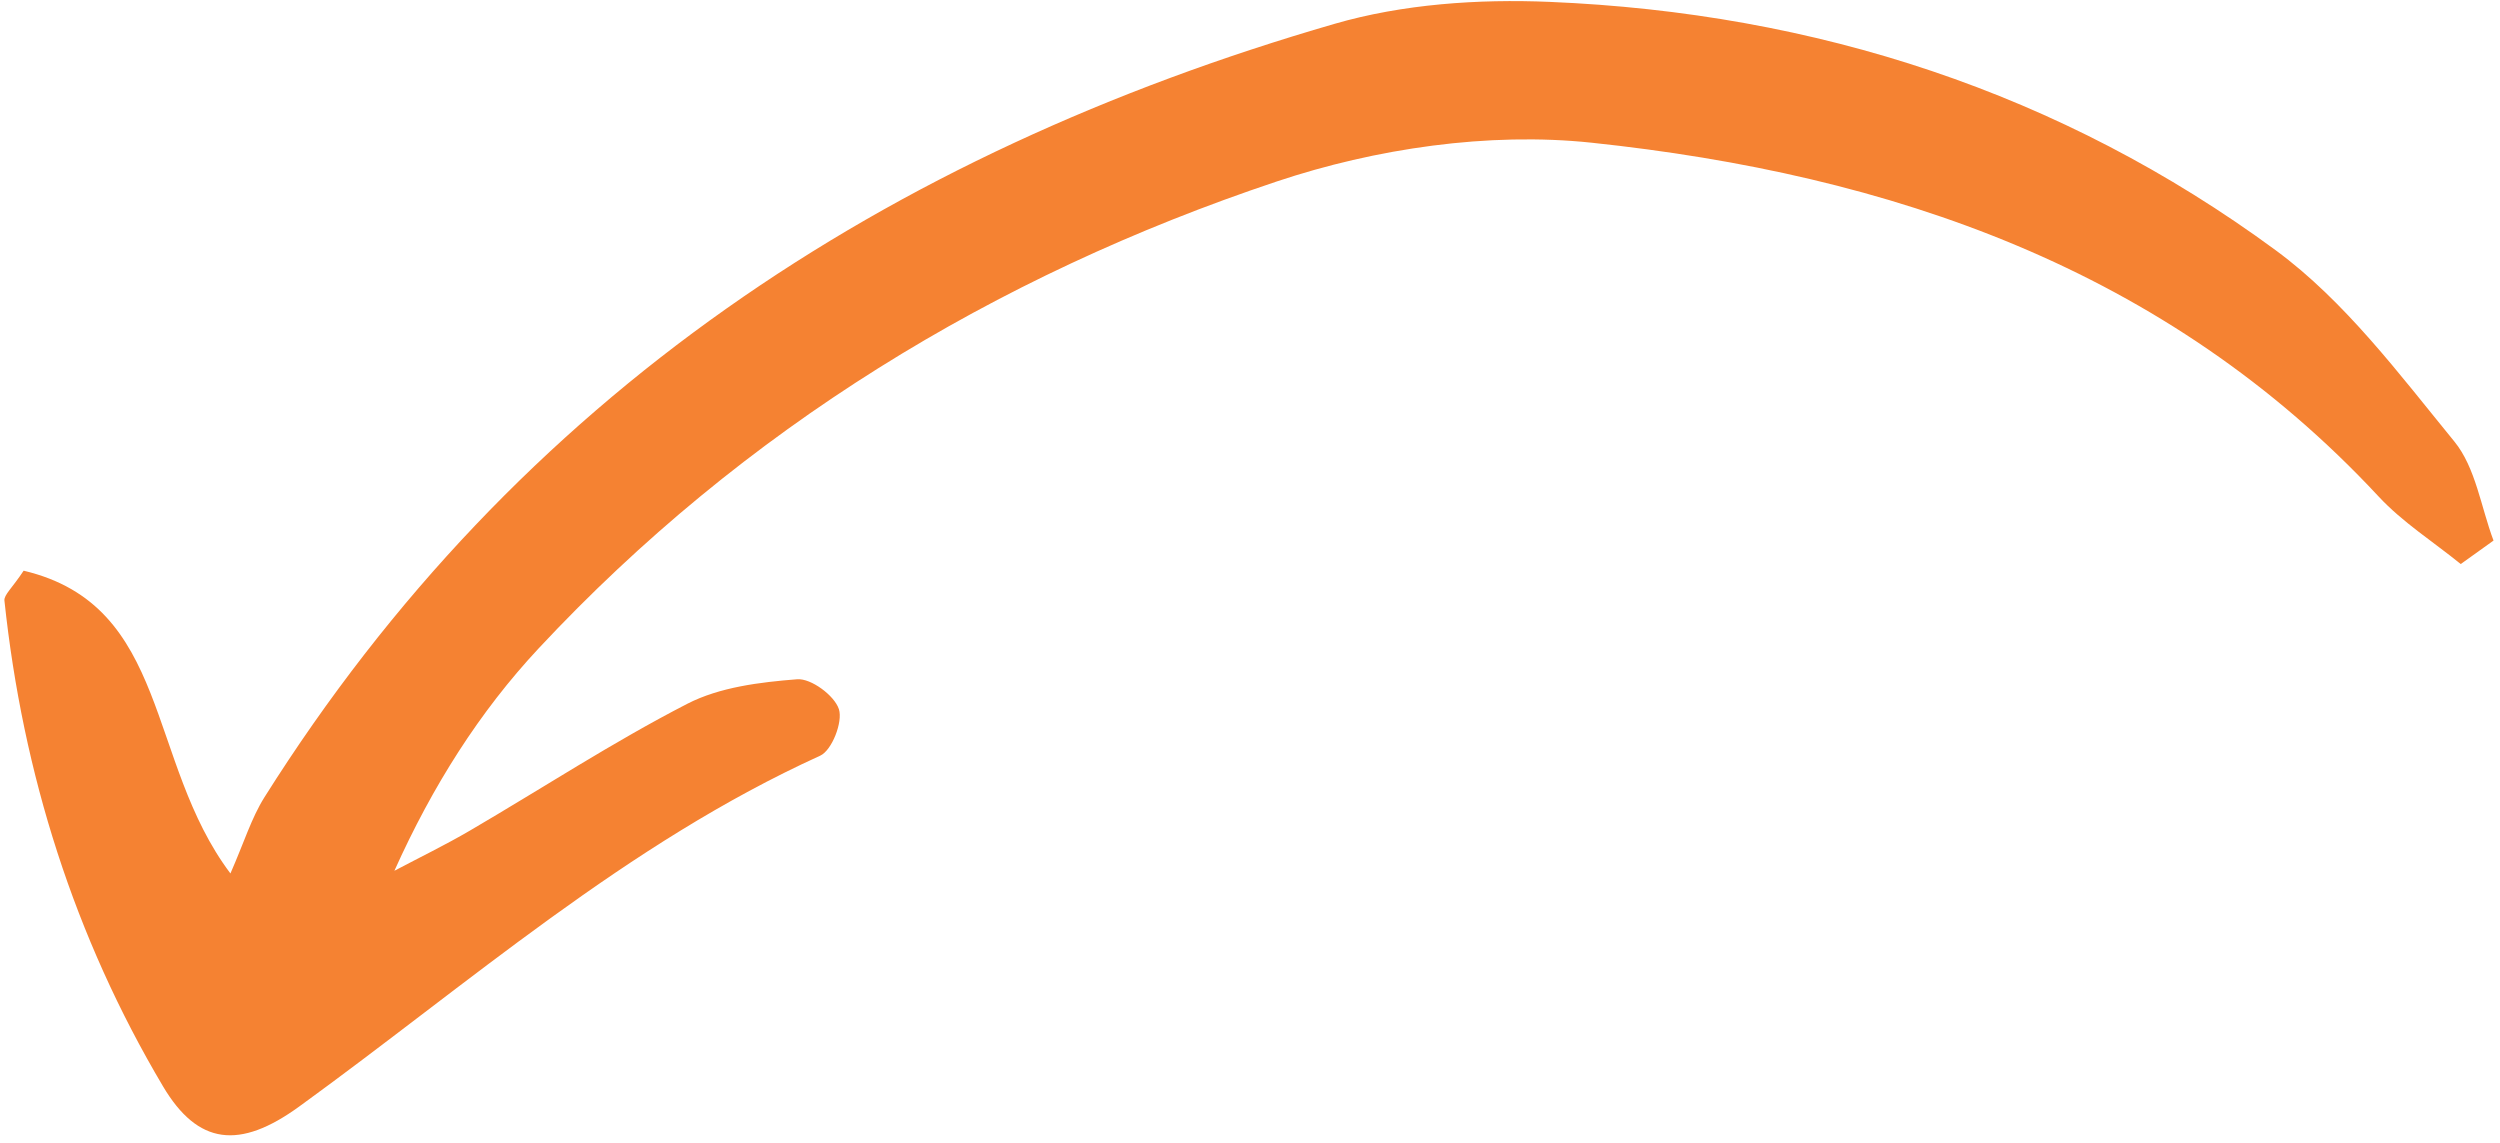
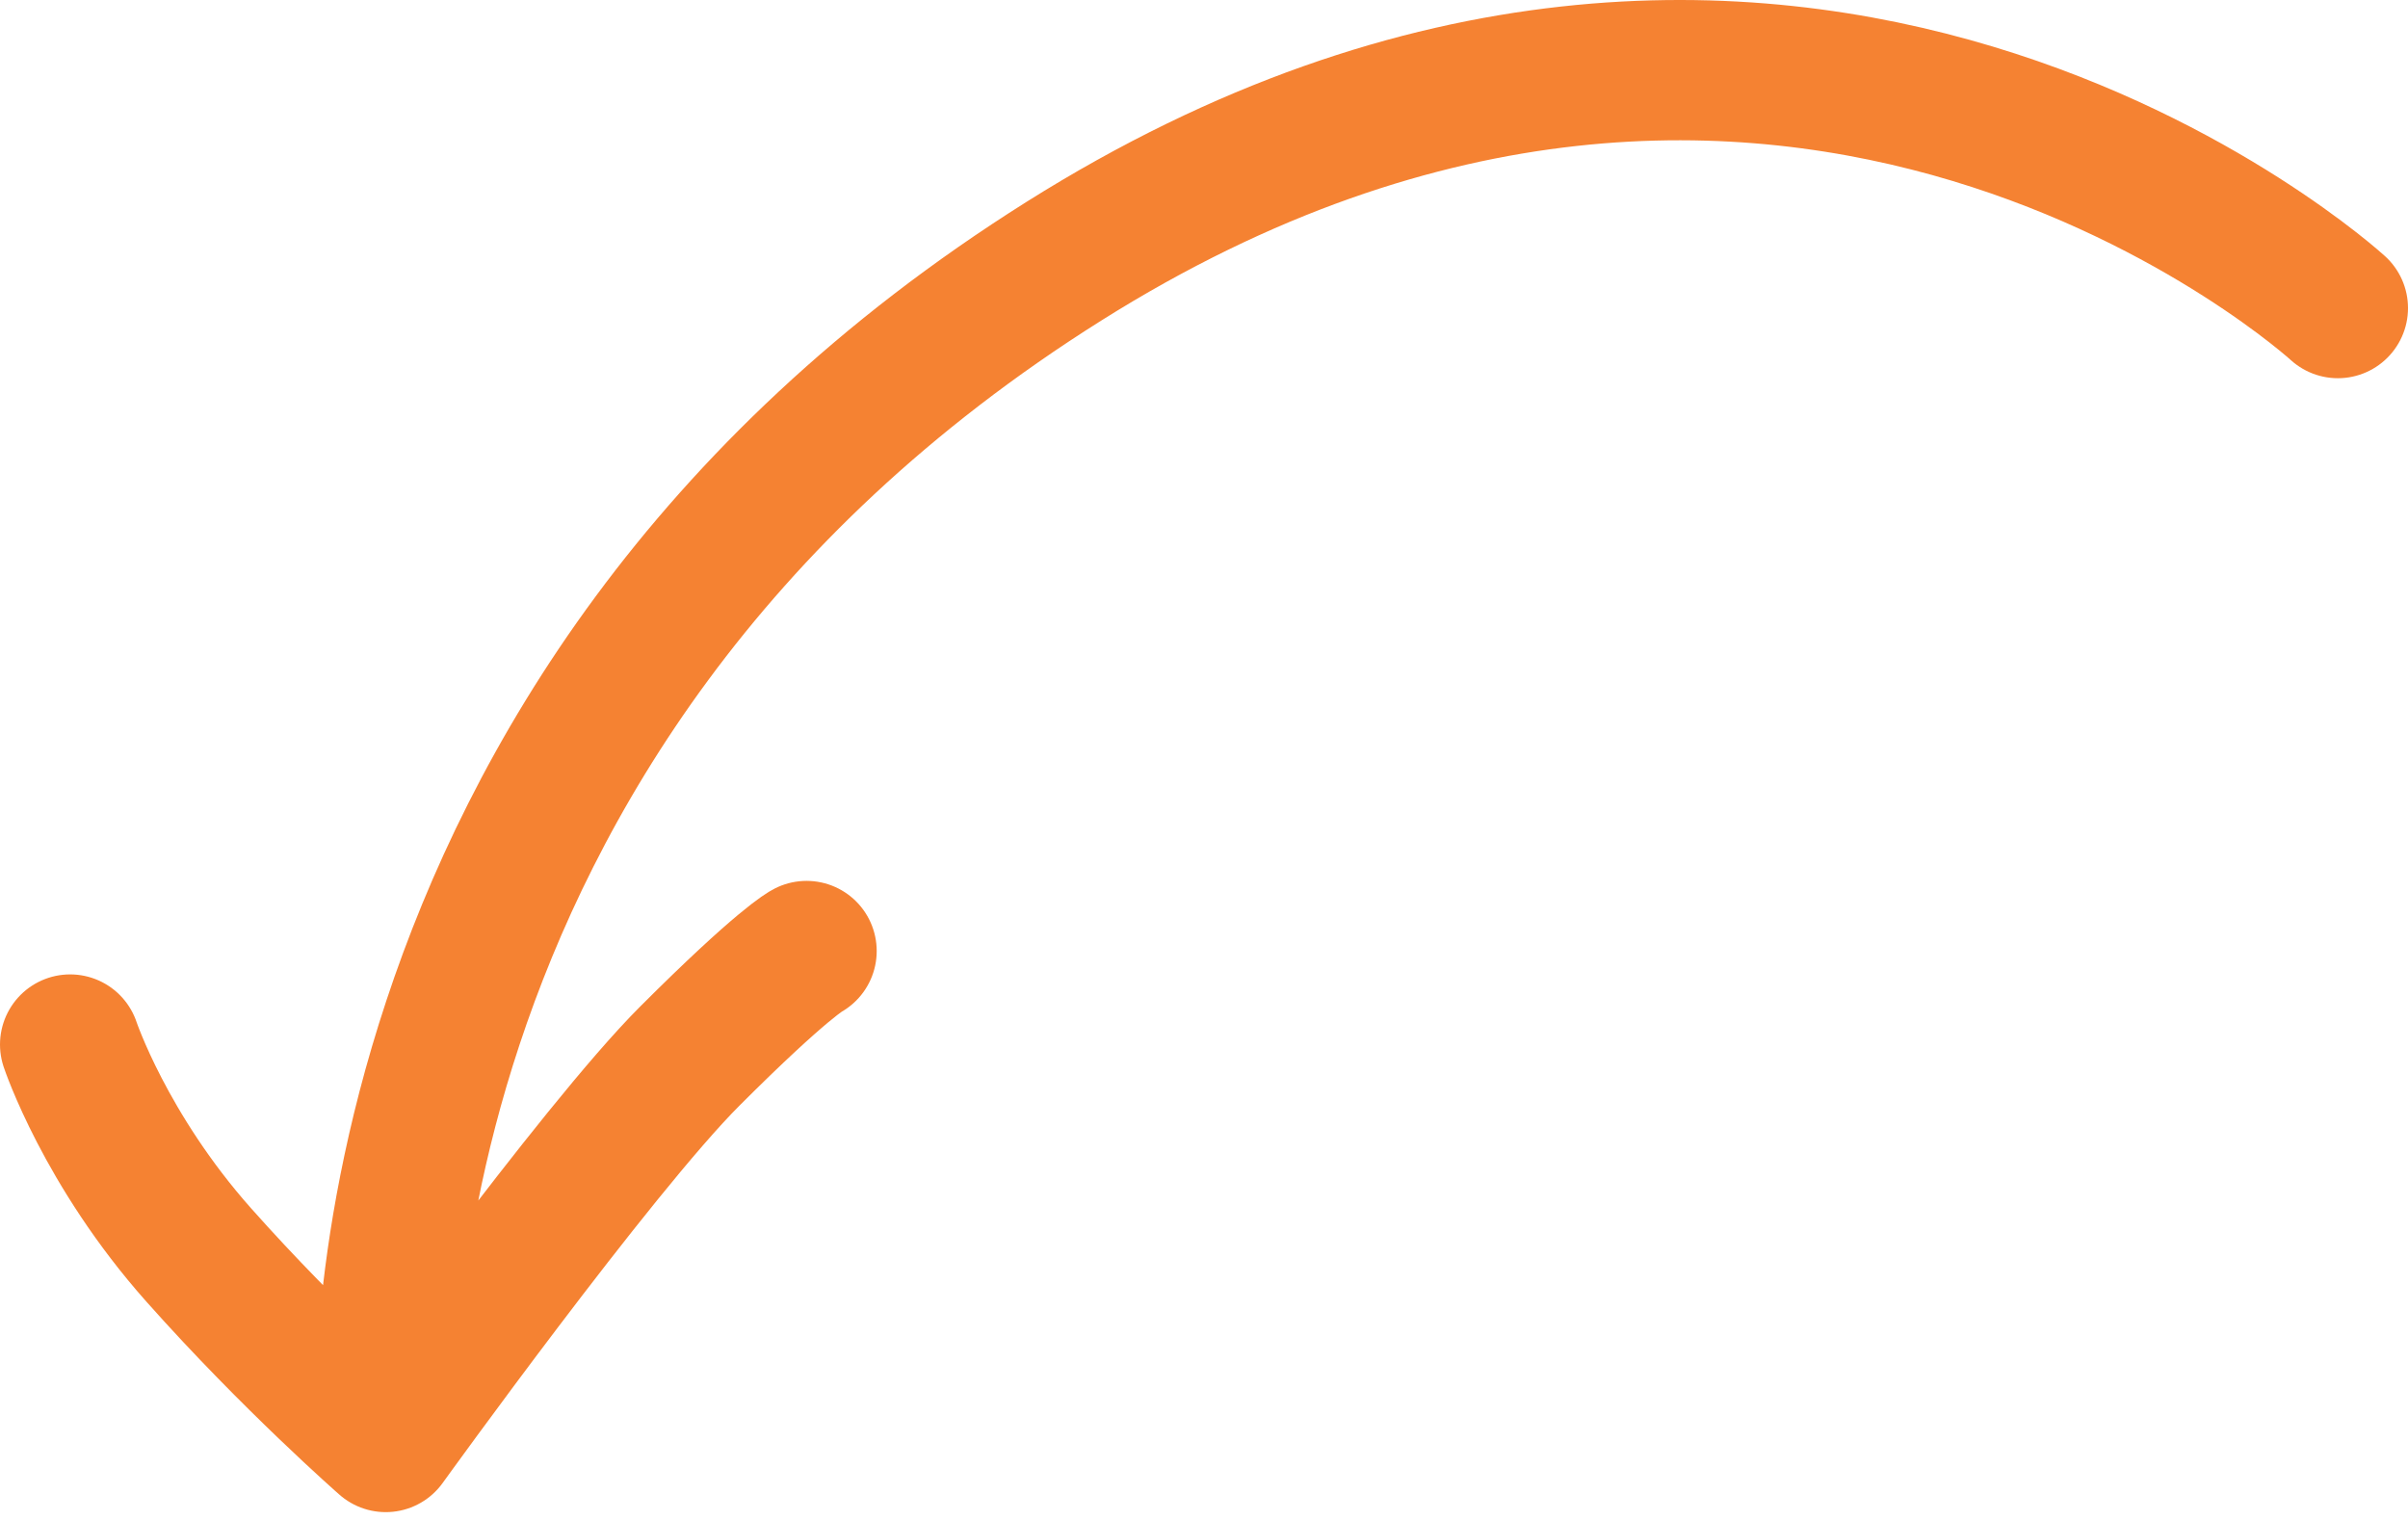
- <svg xmlns="http://www.w3.org/2000/svg" width="105" height="48" viewBox="0 0 105 48" fill="none">
-   <path d="M103.351 23.69C102.196 22.752 100.909 21.936 99.905 20.857C90.971 11.251 79.376 7.322 66.85 5.994C62.525 5.535 57.768 6.236 53.617 7.624C41.749 11.593 31.227 18.017 22.624 27.231C20.144 29.887 18.166 33.009 16.564 36.573C17.623 36.013 18.702 35.49 19.735 34.886C22.778 33.108 25.736 31.17 28.865 29.56C30.23 28.858 31.918 28.652 33.482 28.529C34.063 28.483 35.048 29.212 35.234 29.786C35.406 30.319 34.941 31.515 34.448 31.739C26.321 35.433 19.685 41.314 12.56 46.479C10.062 48.29 8.314 48.097 6.847 45.627C3.122 39.348 0.958 32.497 0.186 25.227C0.16 24.986 0.507 24.705 0.993 23.969C7.164 25.432 6.13 31.972 9.678 36.685C10.253 35.377 10.56 34.353 11.108 33.482C21.725 16.628 37.227 6.454 56.052 1.001C58.918 0.17 62.084 -0.047 65.085 0.079C76.246 0.545 86.567 3.881 95.582 10.513C98.486 12.649 100.763 15.705 103.081 18.541C103.981 19.642 104.199 21.3 104.728 22.704C104.27 23.033 103.81 23.36 103.351 23.69Z" fill="#F58232" />
+ <svg xmlns="http://www.w3.org/2000/svg" width="103" height="65" viewBox="0 0 103 65" fill="none">
+   <path d="M100 13.177C100 13.177 76.5 -8.323 45.5 11.177C14.5 30.677 16.5 61.677 16.5 61.677M16.5 61.677C16.5 61.677 25.5 49.177 29.5 45.177C33.5 41.177 34.5 40.677 34.5 40.677M16.5 61.677C16.5 61.677 12.5 58.177 8.5 53.677C4.5 49.177 3 44.677 3 44.677" stroke="#F58232" stroke-width="6" stroke-linecap="round" stroke-linejoin="round" />
</svg>
